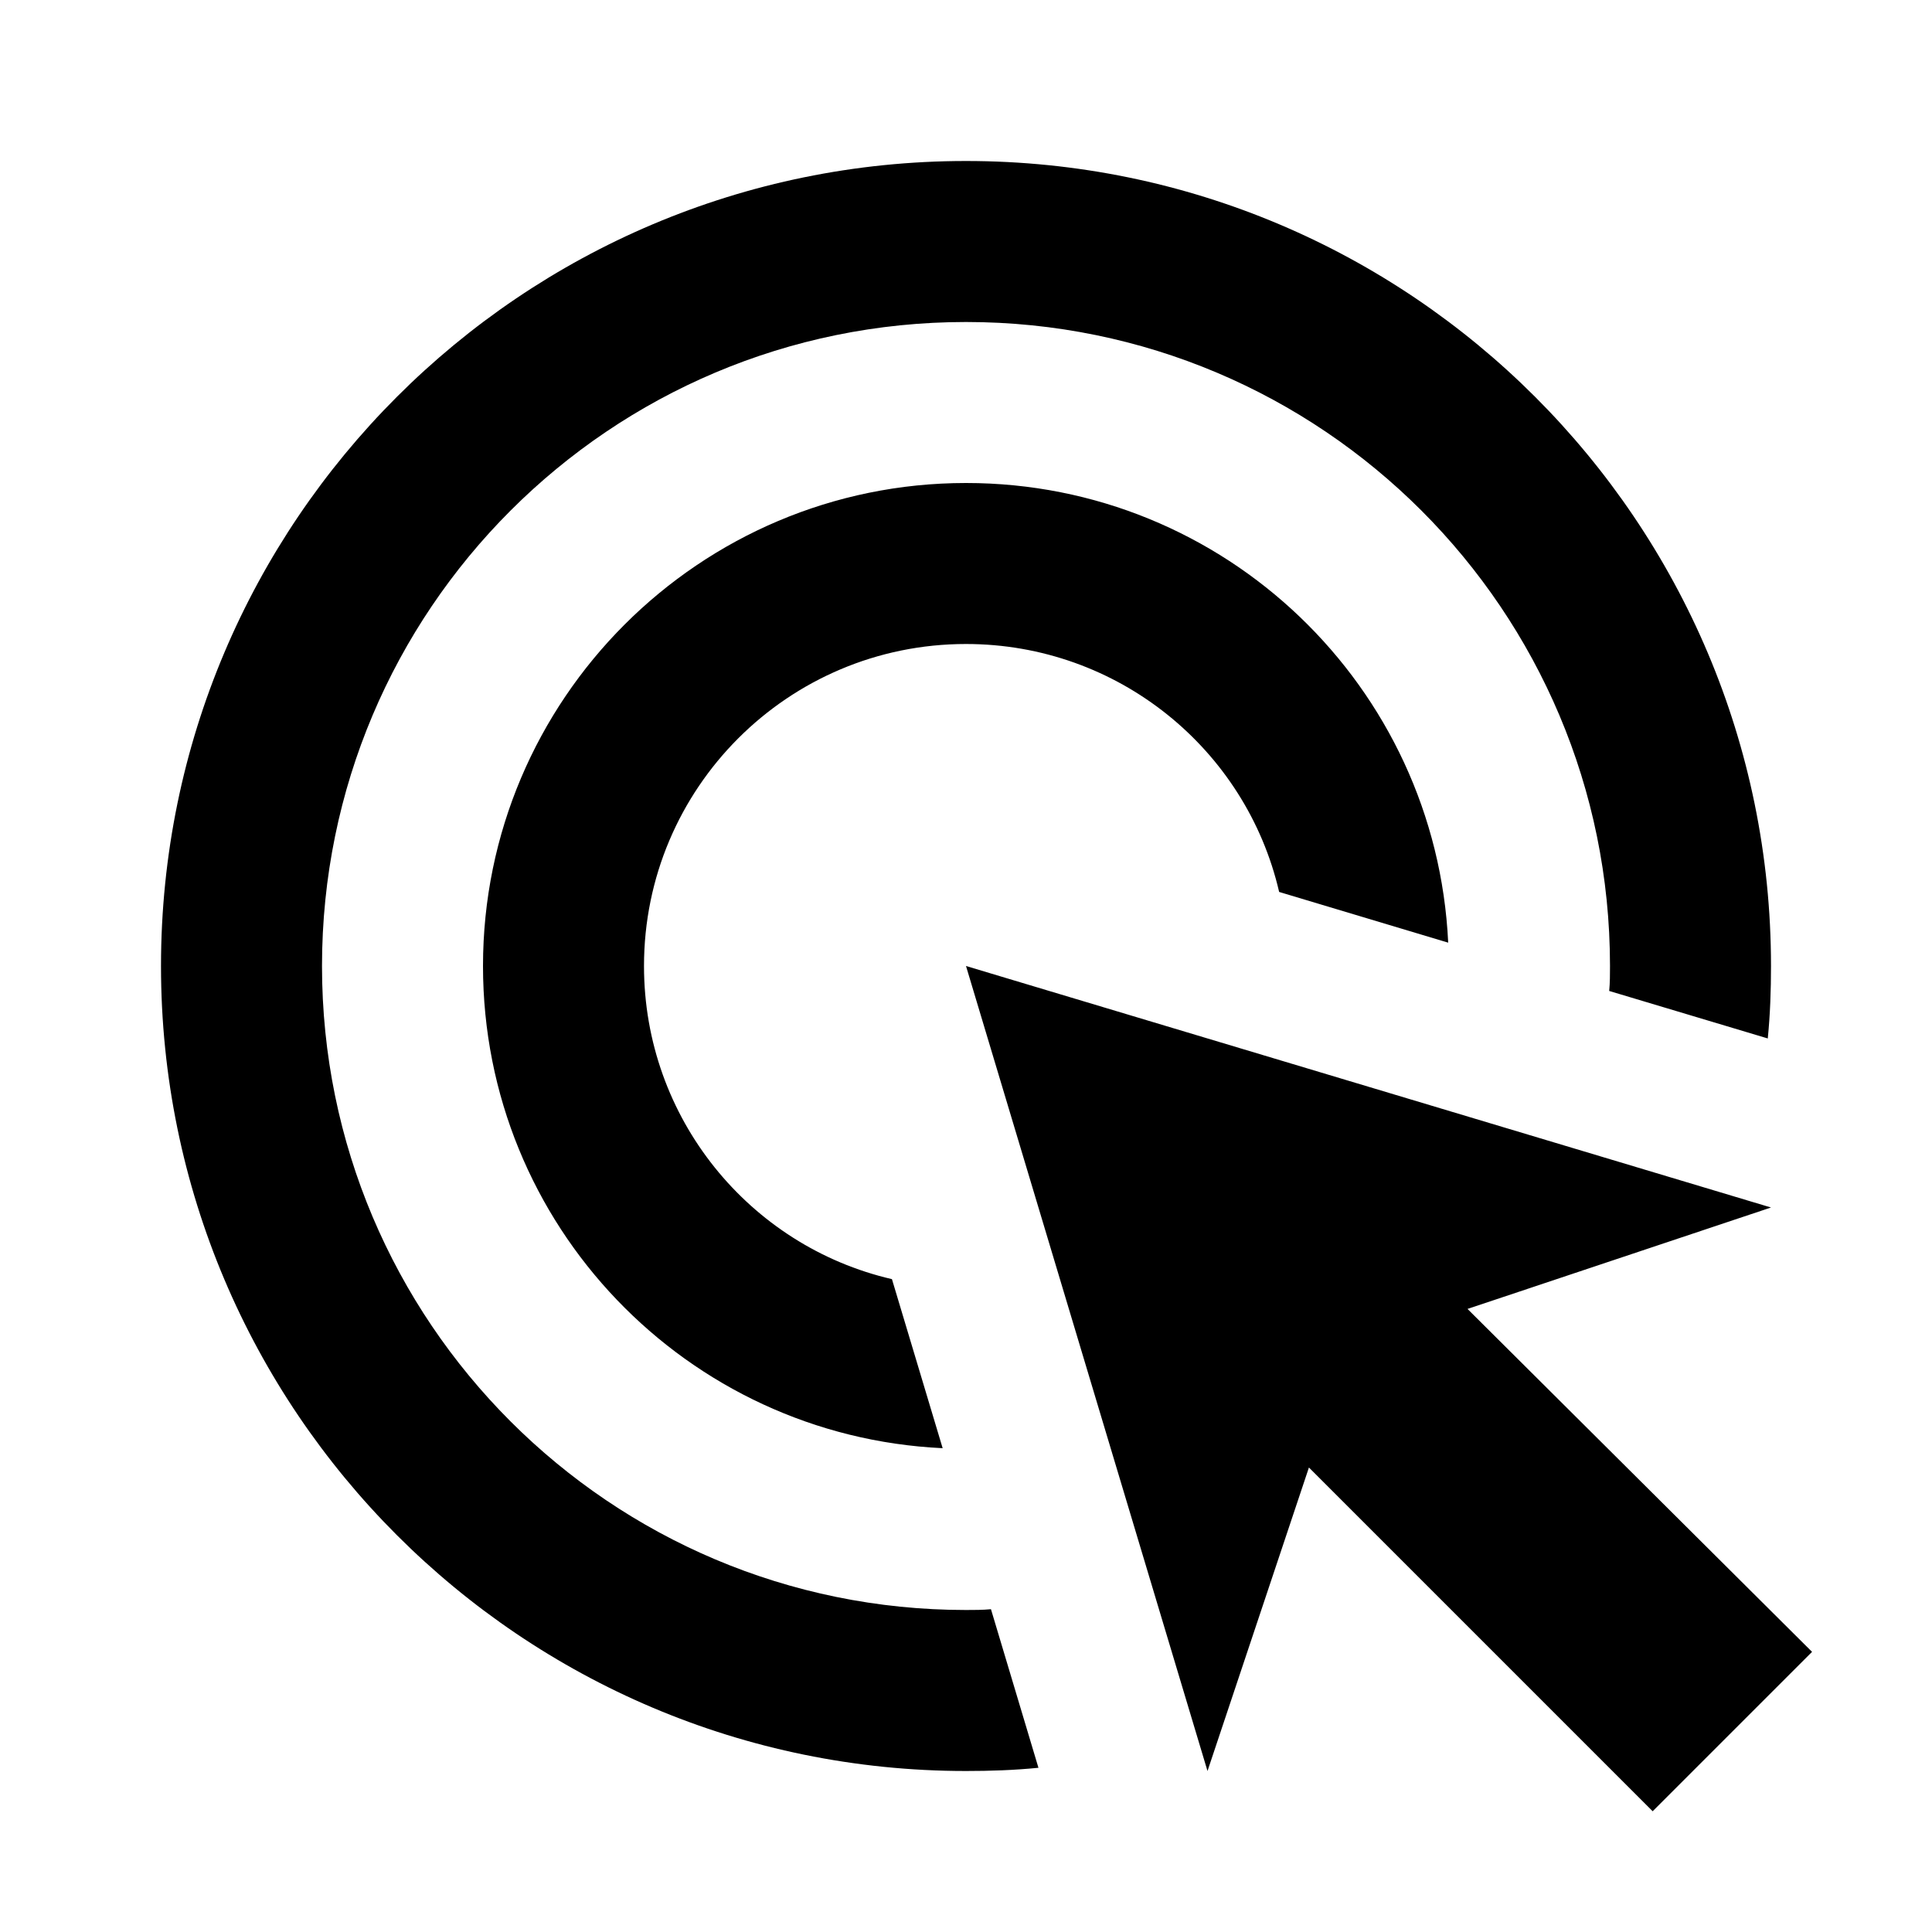
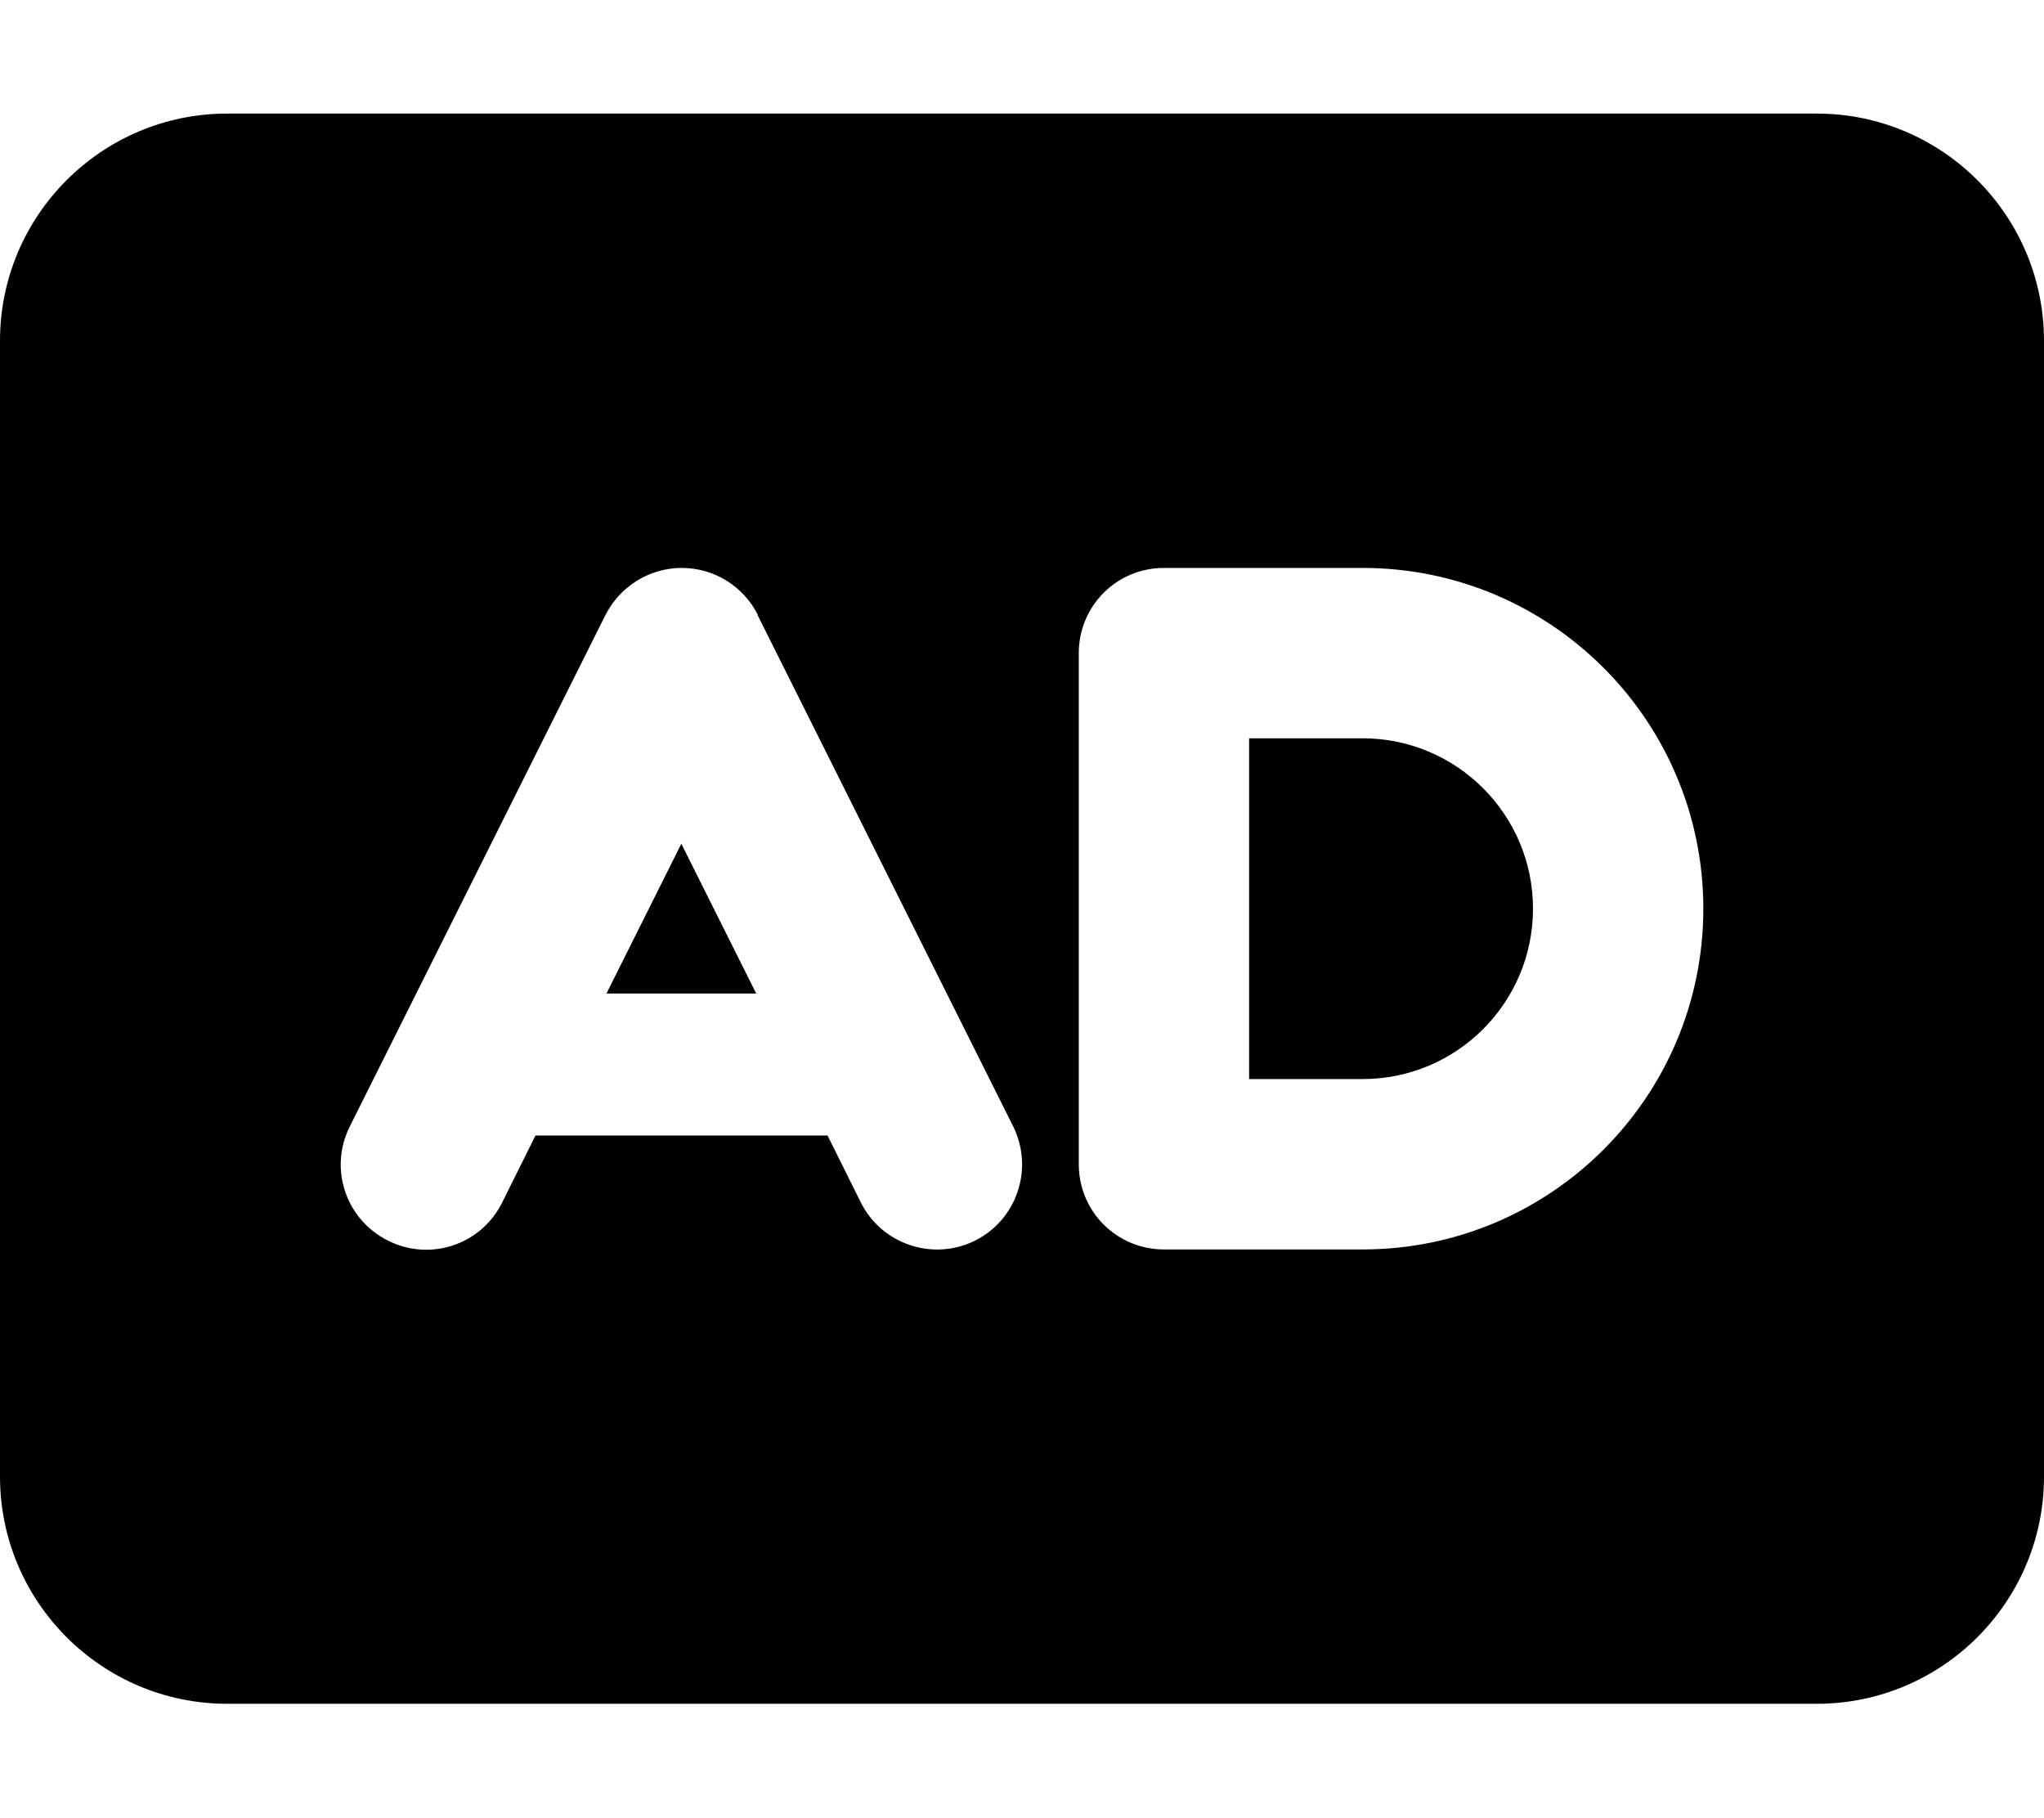
- <svg xmlns="http://www.w3.org/2000/svg" enable-background="new 0 0 24 24" height="24" viewBox="0 0 24 24" width="24">
-   <rect fill="none" height="24" width="24" />
-   <path d="M11.71,17.99C8.53,17.84,6,15.22,6,12c0-3.31,2.69-6,6-6c3.22,0,5.84,2.53,5.99,5.71l-2.1-0.63C15.48,9.31,13.89,8,12,8 c-2.21,0-4,1.79-4,4c0,1.89,1.31,3.48,3.08,3.89L11.71,17.99z M22,12c0,0.3-0.01,0.6-0.04,0.9l-1.97-0.59C20,12.21,20,12.1,20,12 c0-4.42-3.58-8-8-8s-8,3.58-8,8s3.58,8,8,8c0.1,0,0.21,0,0.31-0.01l0.59,1.97C12.6,21.99,12.3,22,12,22C6.48,22,2,17.52,2,12 C2,6.48,6.48,2,12,2S22,6.48,22,12z M18.23,16.26L22,15l-10-3l3,10l1.26-3.77l4.27,4.27l1.98-1.98L18.23,16.26z" />
+ <svg xmlns="http://www.w3.org/2000/svg" height="16" width="18" viewBox="0 0 576 512">
+   <path d="M64 32C28.7 32 0 60.7 0 96V416c0 35.3 28.7 64 64 64H512c35.3 0 64-28.7 64-64V96c0-35.3-28.7-64-64-64H64zM213.5 173.3l72 144c5.9 11.9 1.1 26.3-10.7 32.2s-26.3 1.1-32.2-10.7l-9.4-18.9H150.9l-9.4 18.9c-5.9 11.9-20.3 16.7-32.2 10.7s-16.7-20.3-10.7-32.2l72-144c4.1-8.1 12.4-13.3 21.5-13.3s17.4 5.1 21.5 13.3zm-.4 106.6L192 237.7l-21.1 42.2h42.2zM304 184c0-13.3 10.7-24 24-24h56c53 0 96 43 96 96s-43 96-96 96H328c-13.3 0-24-10.7-24-24V184zm48 24v96h32c26.5 0 48-21.5 48-48s-21.5-48-48-48H352z" />
</svg>
